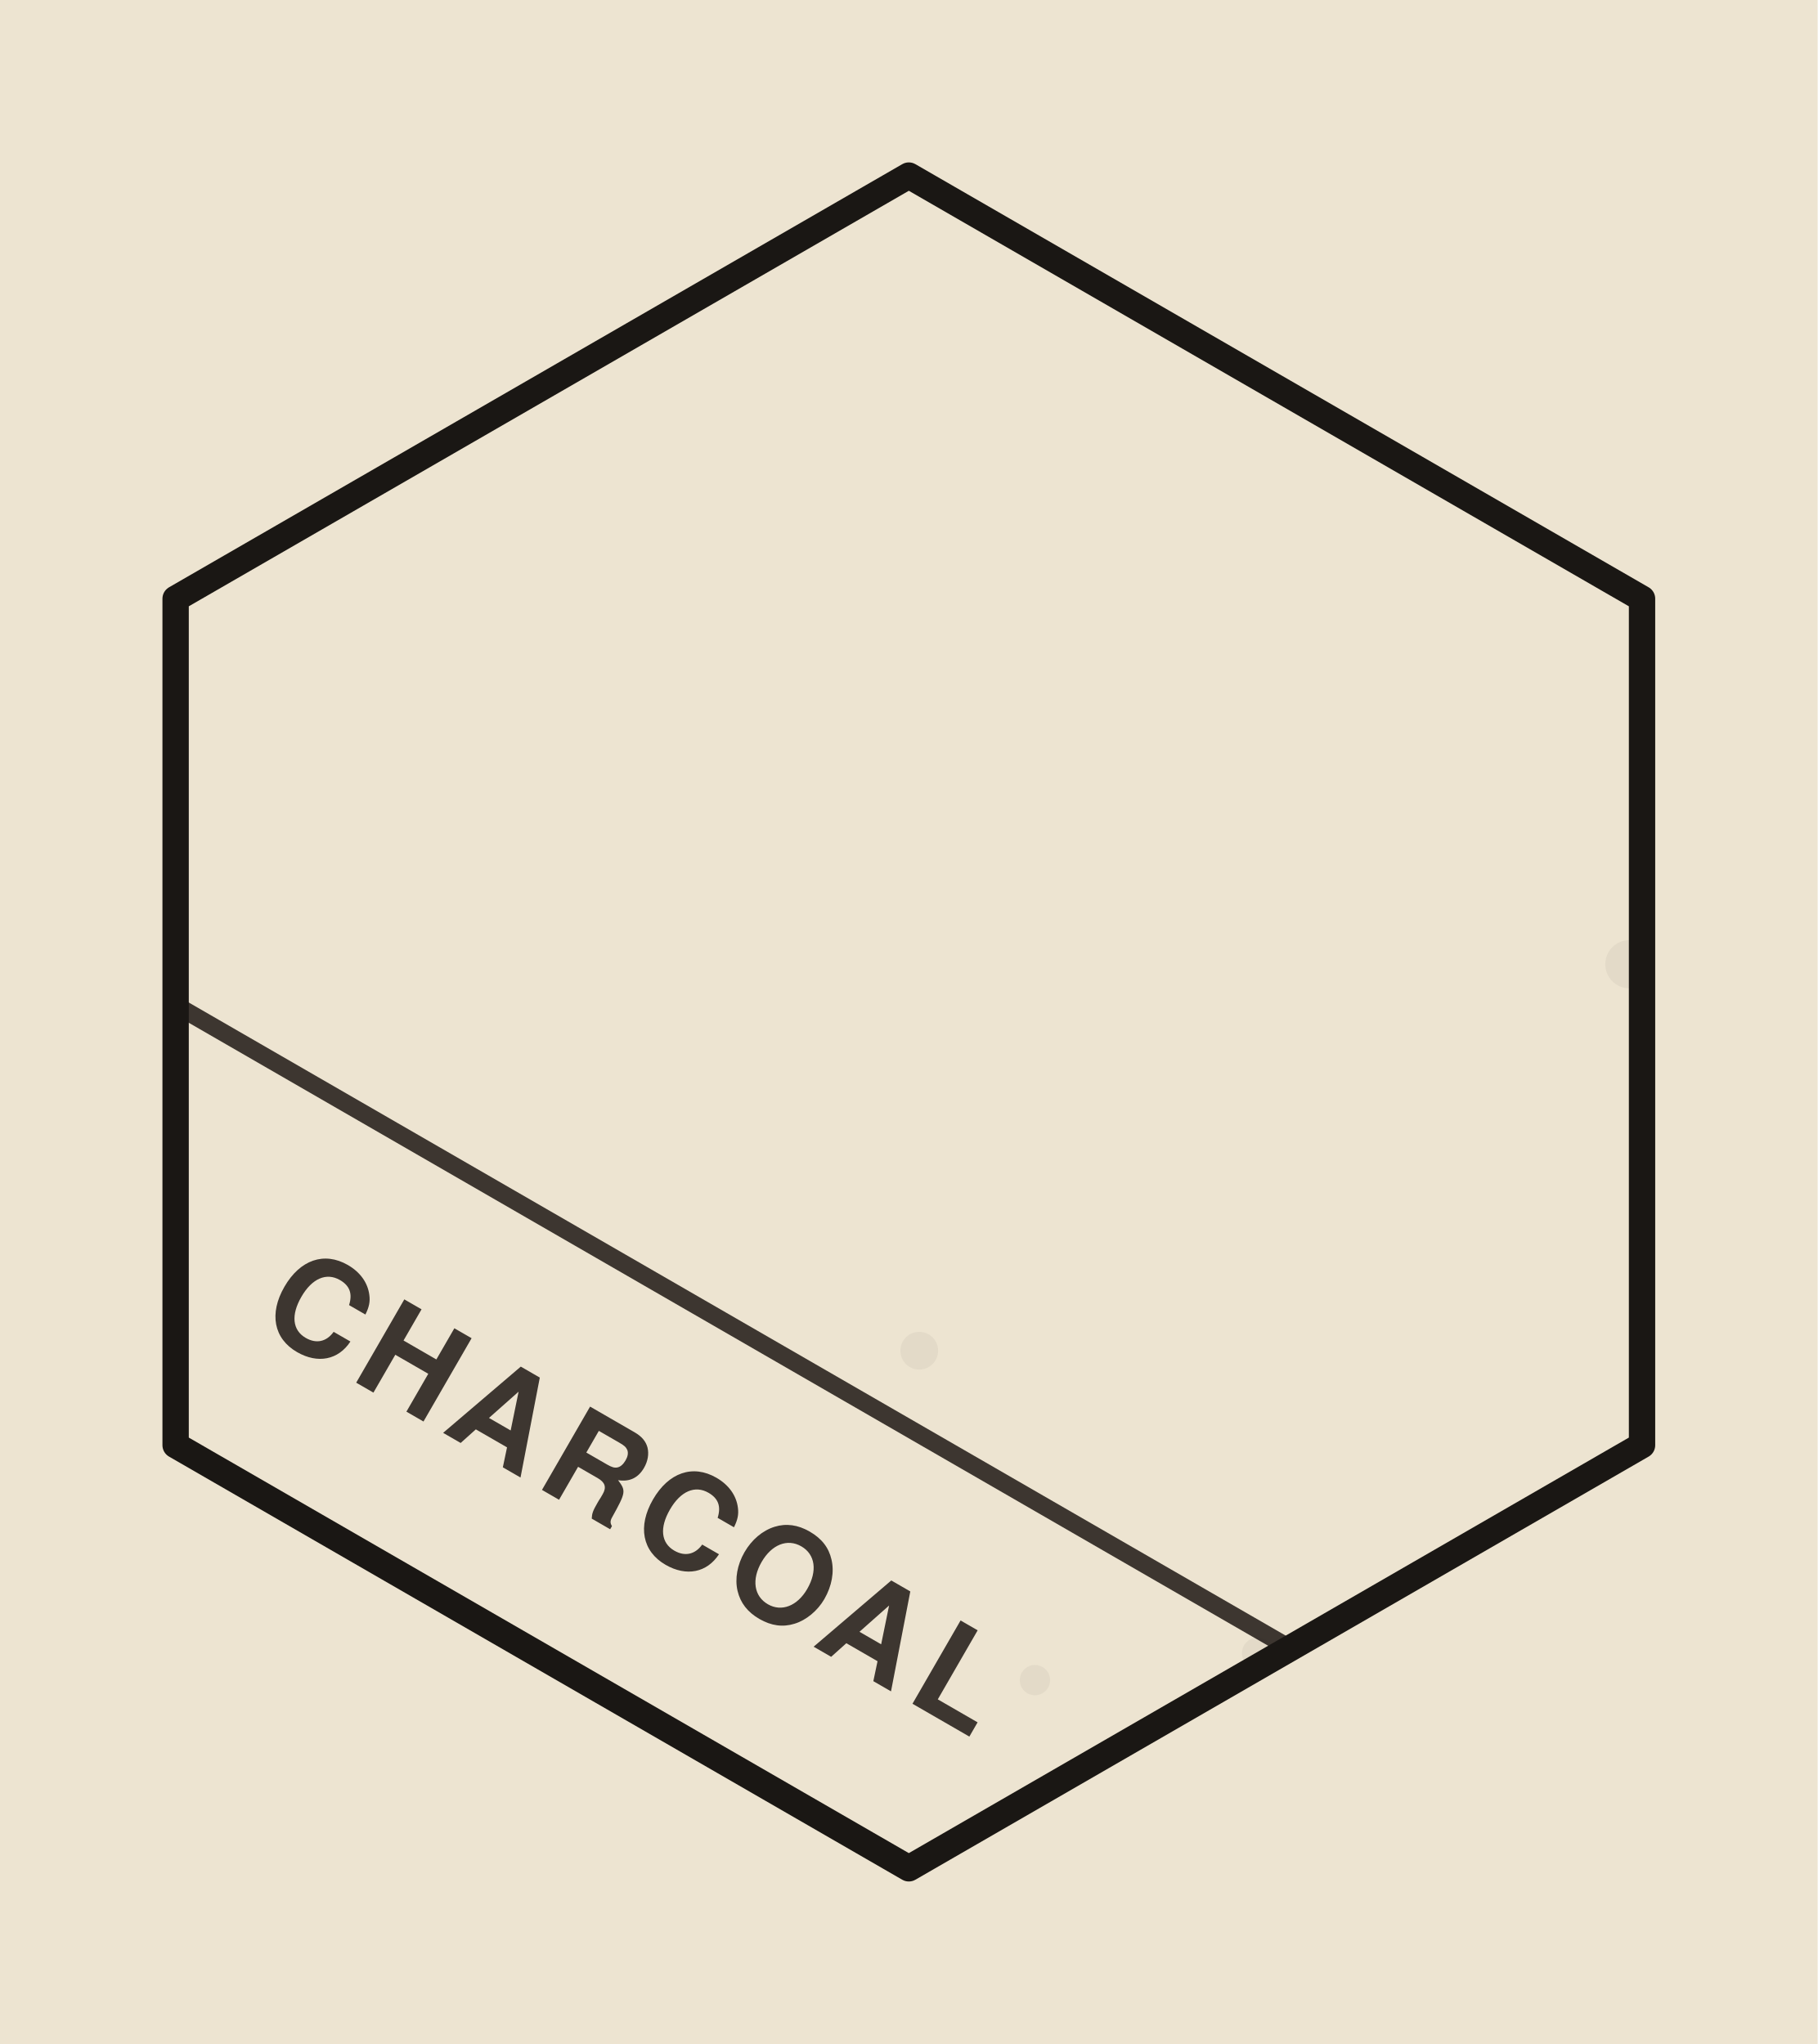
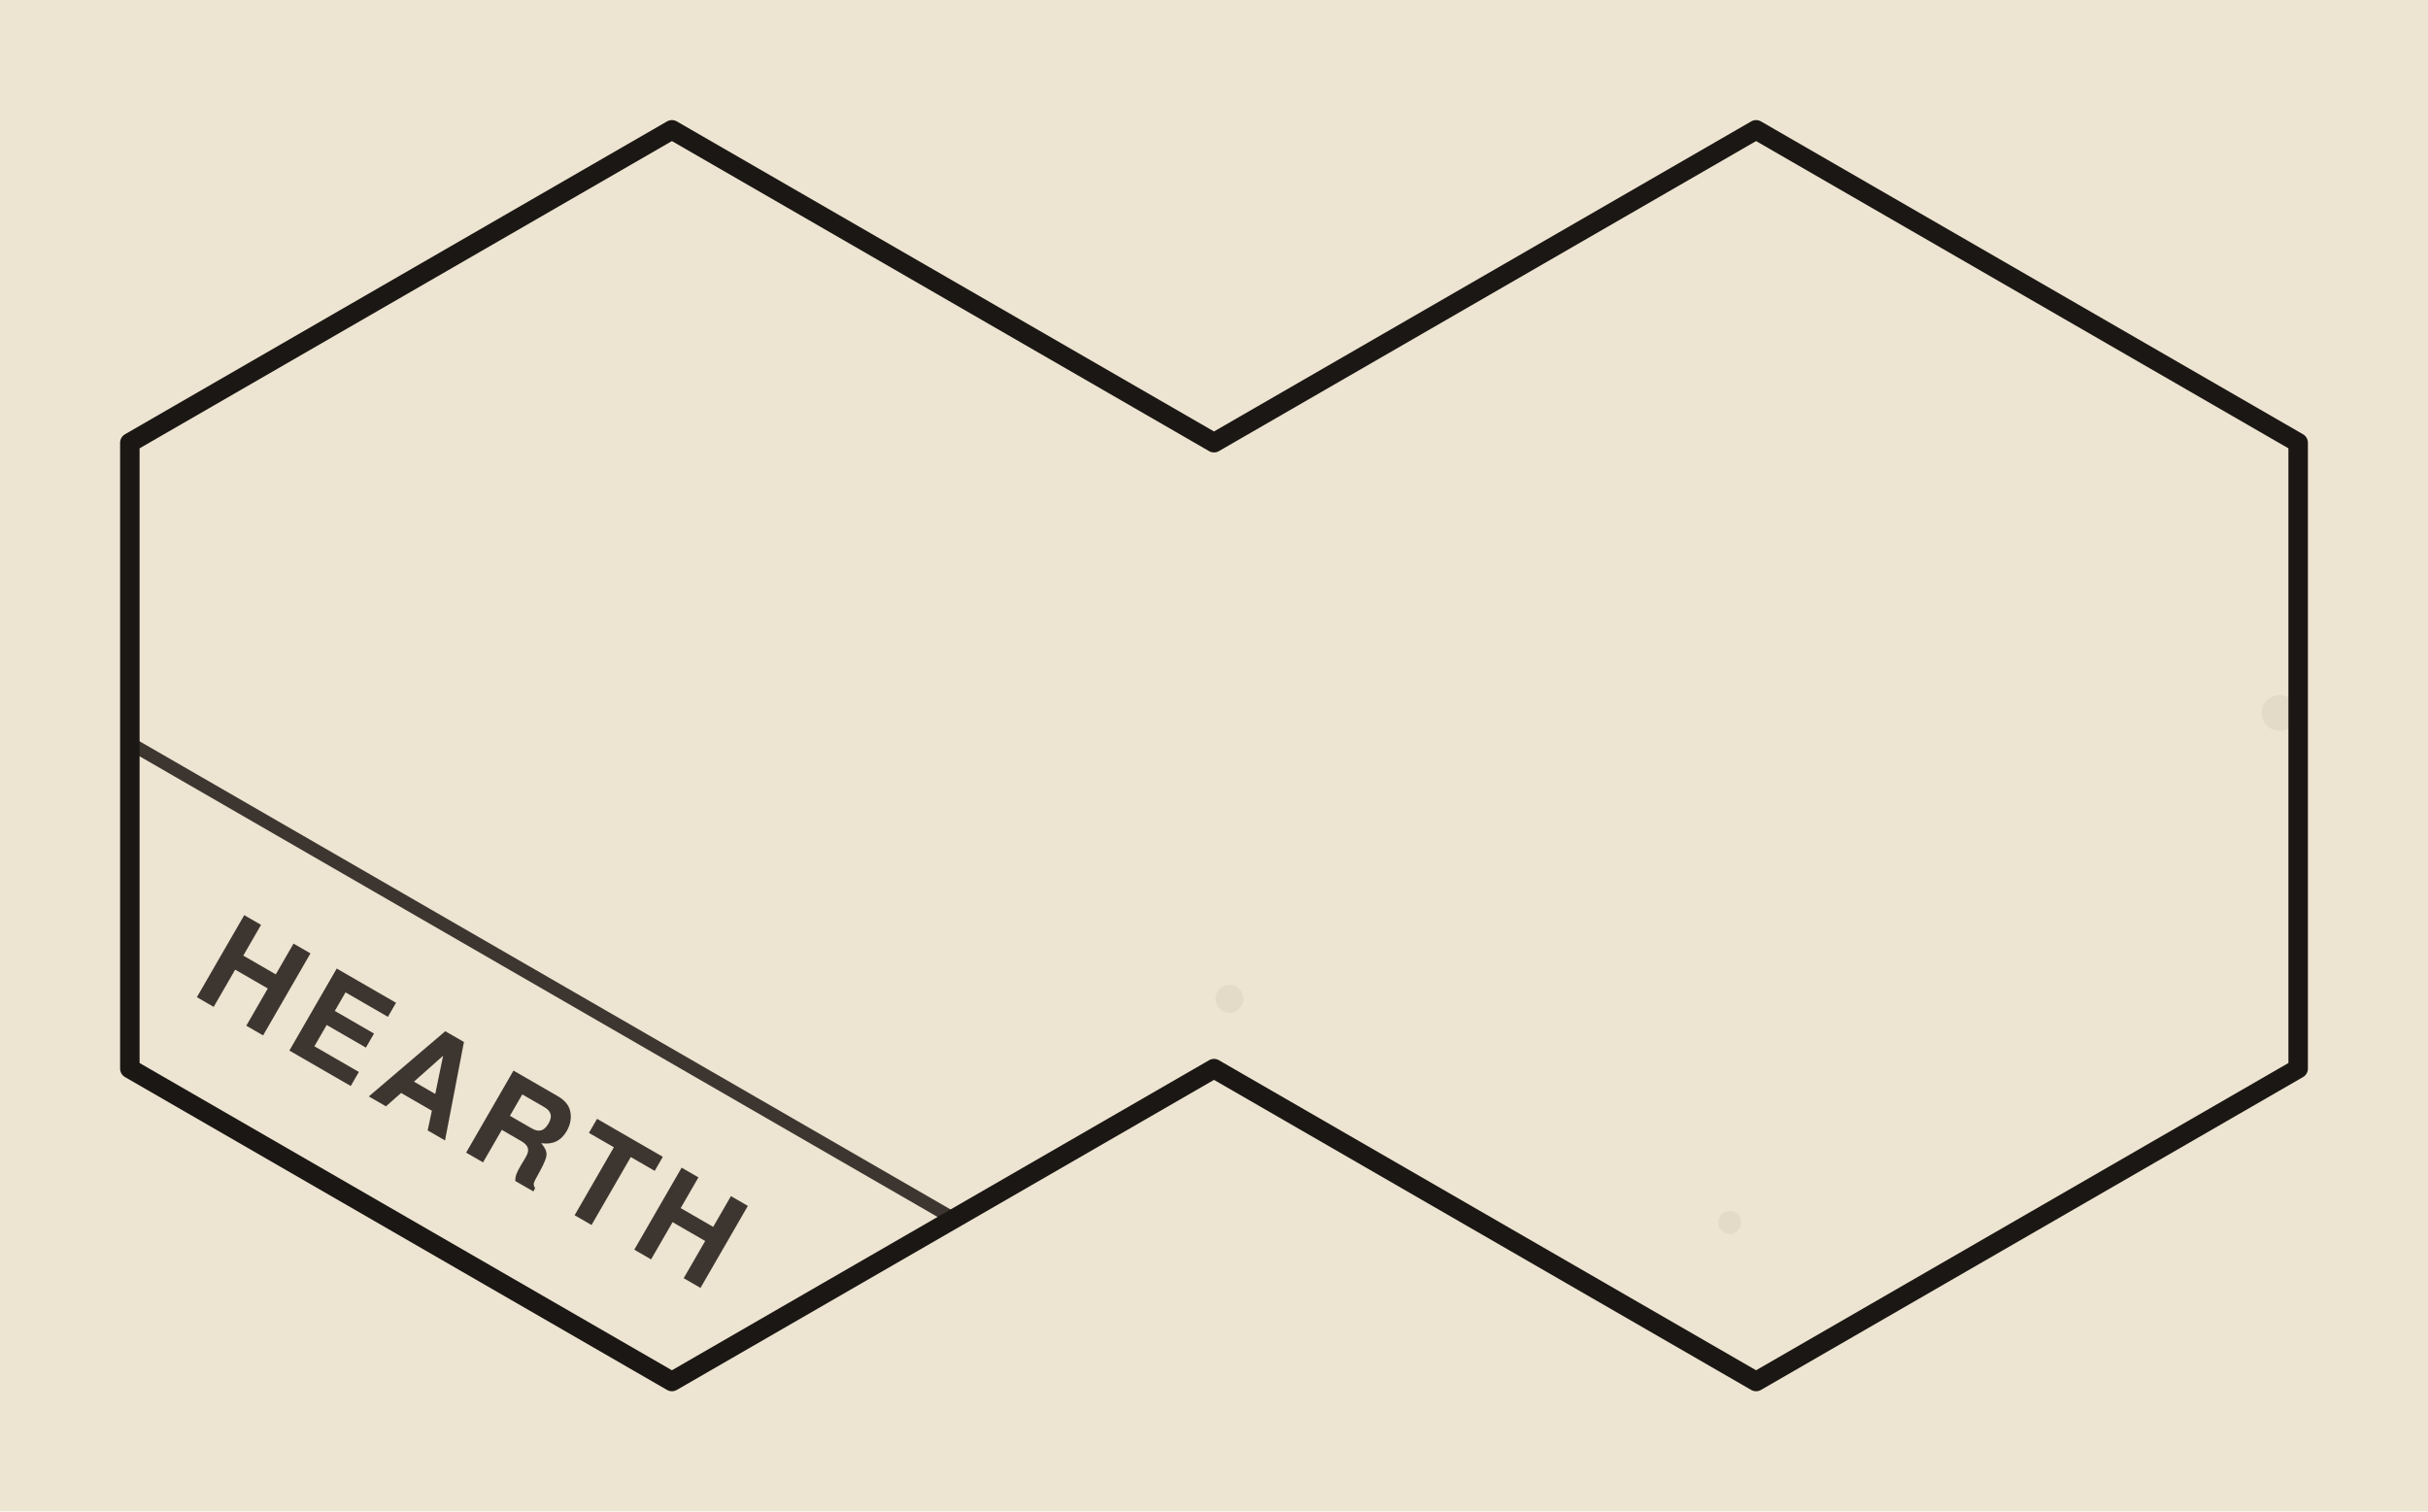
- <svg xmlns="http://www.w3.org/2000/svg" viewBox="0 0 165.6 186.27" width="165.6" height="186.27" font-family="Georgia, 'Iowan Old Style', 'Times New Roman', serif">
+ <svg xmlns="http://www.w3.org/2000/svg" viewBox="0 0 299.2 186.27" width="299.2" height="186.27" font-family="Georgia, 'Iowan Old Style', 'Times New Roman', serif">
  <defs>
    <clipPath id="cut-tile-charcoal-kiln-back">
      <path d="M 0,-77.13 L 66.8,-38.57 L 66.8,38.57 L 0,77.13 L -66.8,38.57 L -66.8,-38.57 Z" transform="translate(82.8 93.13)" />
+       <path d="M 133.6,-77.13 L 200.4,-38.57 L 200.4,38.57 L 133.6,77.13 L 66.8,38.57 L 66.8,-38.57 Z" transform="translate(82.8 93.13)" />
    </clipPath>
    <filter id="colour-drop" color-interpolation-filters="sRGB">
      <feColorMatrix type="saturate" values="0" />
      <feComponentTransfer>
        <feFuncR type="table" tableValues="0.1 0.93" />
        <feFuncG type="table" tableValues="0.09 0.89" />
        <feFuncB type="table" tableValues="0.08 0.82" />
      </feComponentTransfer>
      <feComponentTransfer>
        <feFuncR type="gamma" exponent="0.85" />
        <feFuncG type="gamma" exponent="0.85" />
        <feFuncB type="gamma" exponent="0.85" />
      </feComponentTransfer>
    </filter>
  </defs>
  <g id="wash">
-     <rect x="0" y="0" width="165.6" height="186.27" fill="#EDE4D1" />
+     <rect x="0" y="0" width="299.2" height="186.27" fill="#EDE4D1" />
    <g clip-path="url(#cut-tile-charcoal-kiln-back)" filter="url(#colour-drop)">
    
  </g>
  </g>
  <g id="ink" fill="#1A1714">
    <g clip-path="url(#cut-tile-charcoal-kiln-back)">
      <path d="M 16,131.7 L 82.8,170.27 L 117.54,150.21 L 16,91.59 Z" fill="none" stroke="#3D3630" stroke-width="1.6" stroke-linejoin="round" />
      <g transform="rotate(30 58.08 135.94)">
-         <text x="58.08" y="140.15" font-size="12.01" text-anchor="middle" font-family="Helvetica, Arial, sans-serif" font-weight="bold" letter-spacing="1.07" fill="#3D3630">CHARCOAL</text>
+         <text x="58.08" y="141.55" font-size="16.02" text-anchor="middle" font-family="Helvetica, Arial, sans-serif" font-weight="bold" letter-spacing="1.42" fill="#3D3630">HEARTH</text>
      </g>
    </g>
-     <path d="M 0,-77.13 L 66.8,-38.57 L 66.8,38.57 L 0,77.13 L -66.8,38.57 L -66.8,-38.57 Z" transform="translate(82.8 93.13)" fill="none" stroke="#1A1714" stroke-width="2.4" stroke-linejoin="round" />
+     <path d="M 0,-77.13 L 66.8,-38.57 L 133.6,-77.13 L 200.4,-38.57 L 200.4,38.57 L 133.6,77.13 L 66.8,38.57 L 0,77.13 L -66.8,38.57 L -66.8,-38.57 Z" transform="translate(82.8 93.13)" fill="none" stroke="#1A1714" stroke-width="2.4" stroke-linejoin="round" />
  </g>
  <g id="grime" clip-path="url(#cut-tile-charcoal-kiln-back)">
    <g fill="#1A1714" opacity="0.05">
-       <circle cx="94.29" cy="153.11" r="1.38" />
-       <circle cx="142.16" cy="142.1" r="1.54" />
-       <circle cx="83.75" cy="123.09" r="1.72" />
-       <circle cx="148.45" cy="87.87" r="2.2" />
-       <circle cx="114.57" cy="150.65" r="1.42" />
+       <circle cx="172.58" cy="153.11" r="1.38" />
+       <circle cx="268.32" cy="142.1" r="1.54" />
+       <circle cx="151.5" cy="123.09" r="1.72" />
+       <circle cx="280.9" cy="87.87" r="2.2" />
+       <circle cx="213.15" cy="150.65" r="1.42" />
    </g>
  </g>
</svg>
